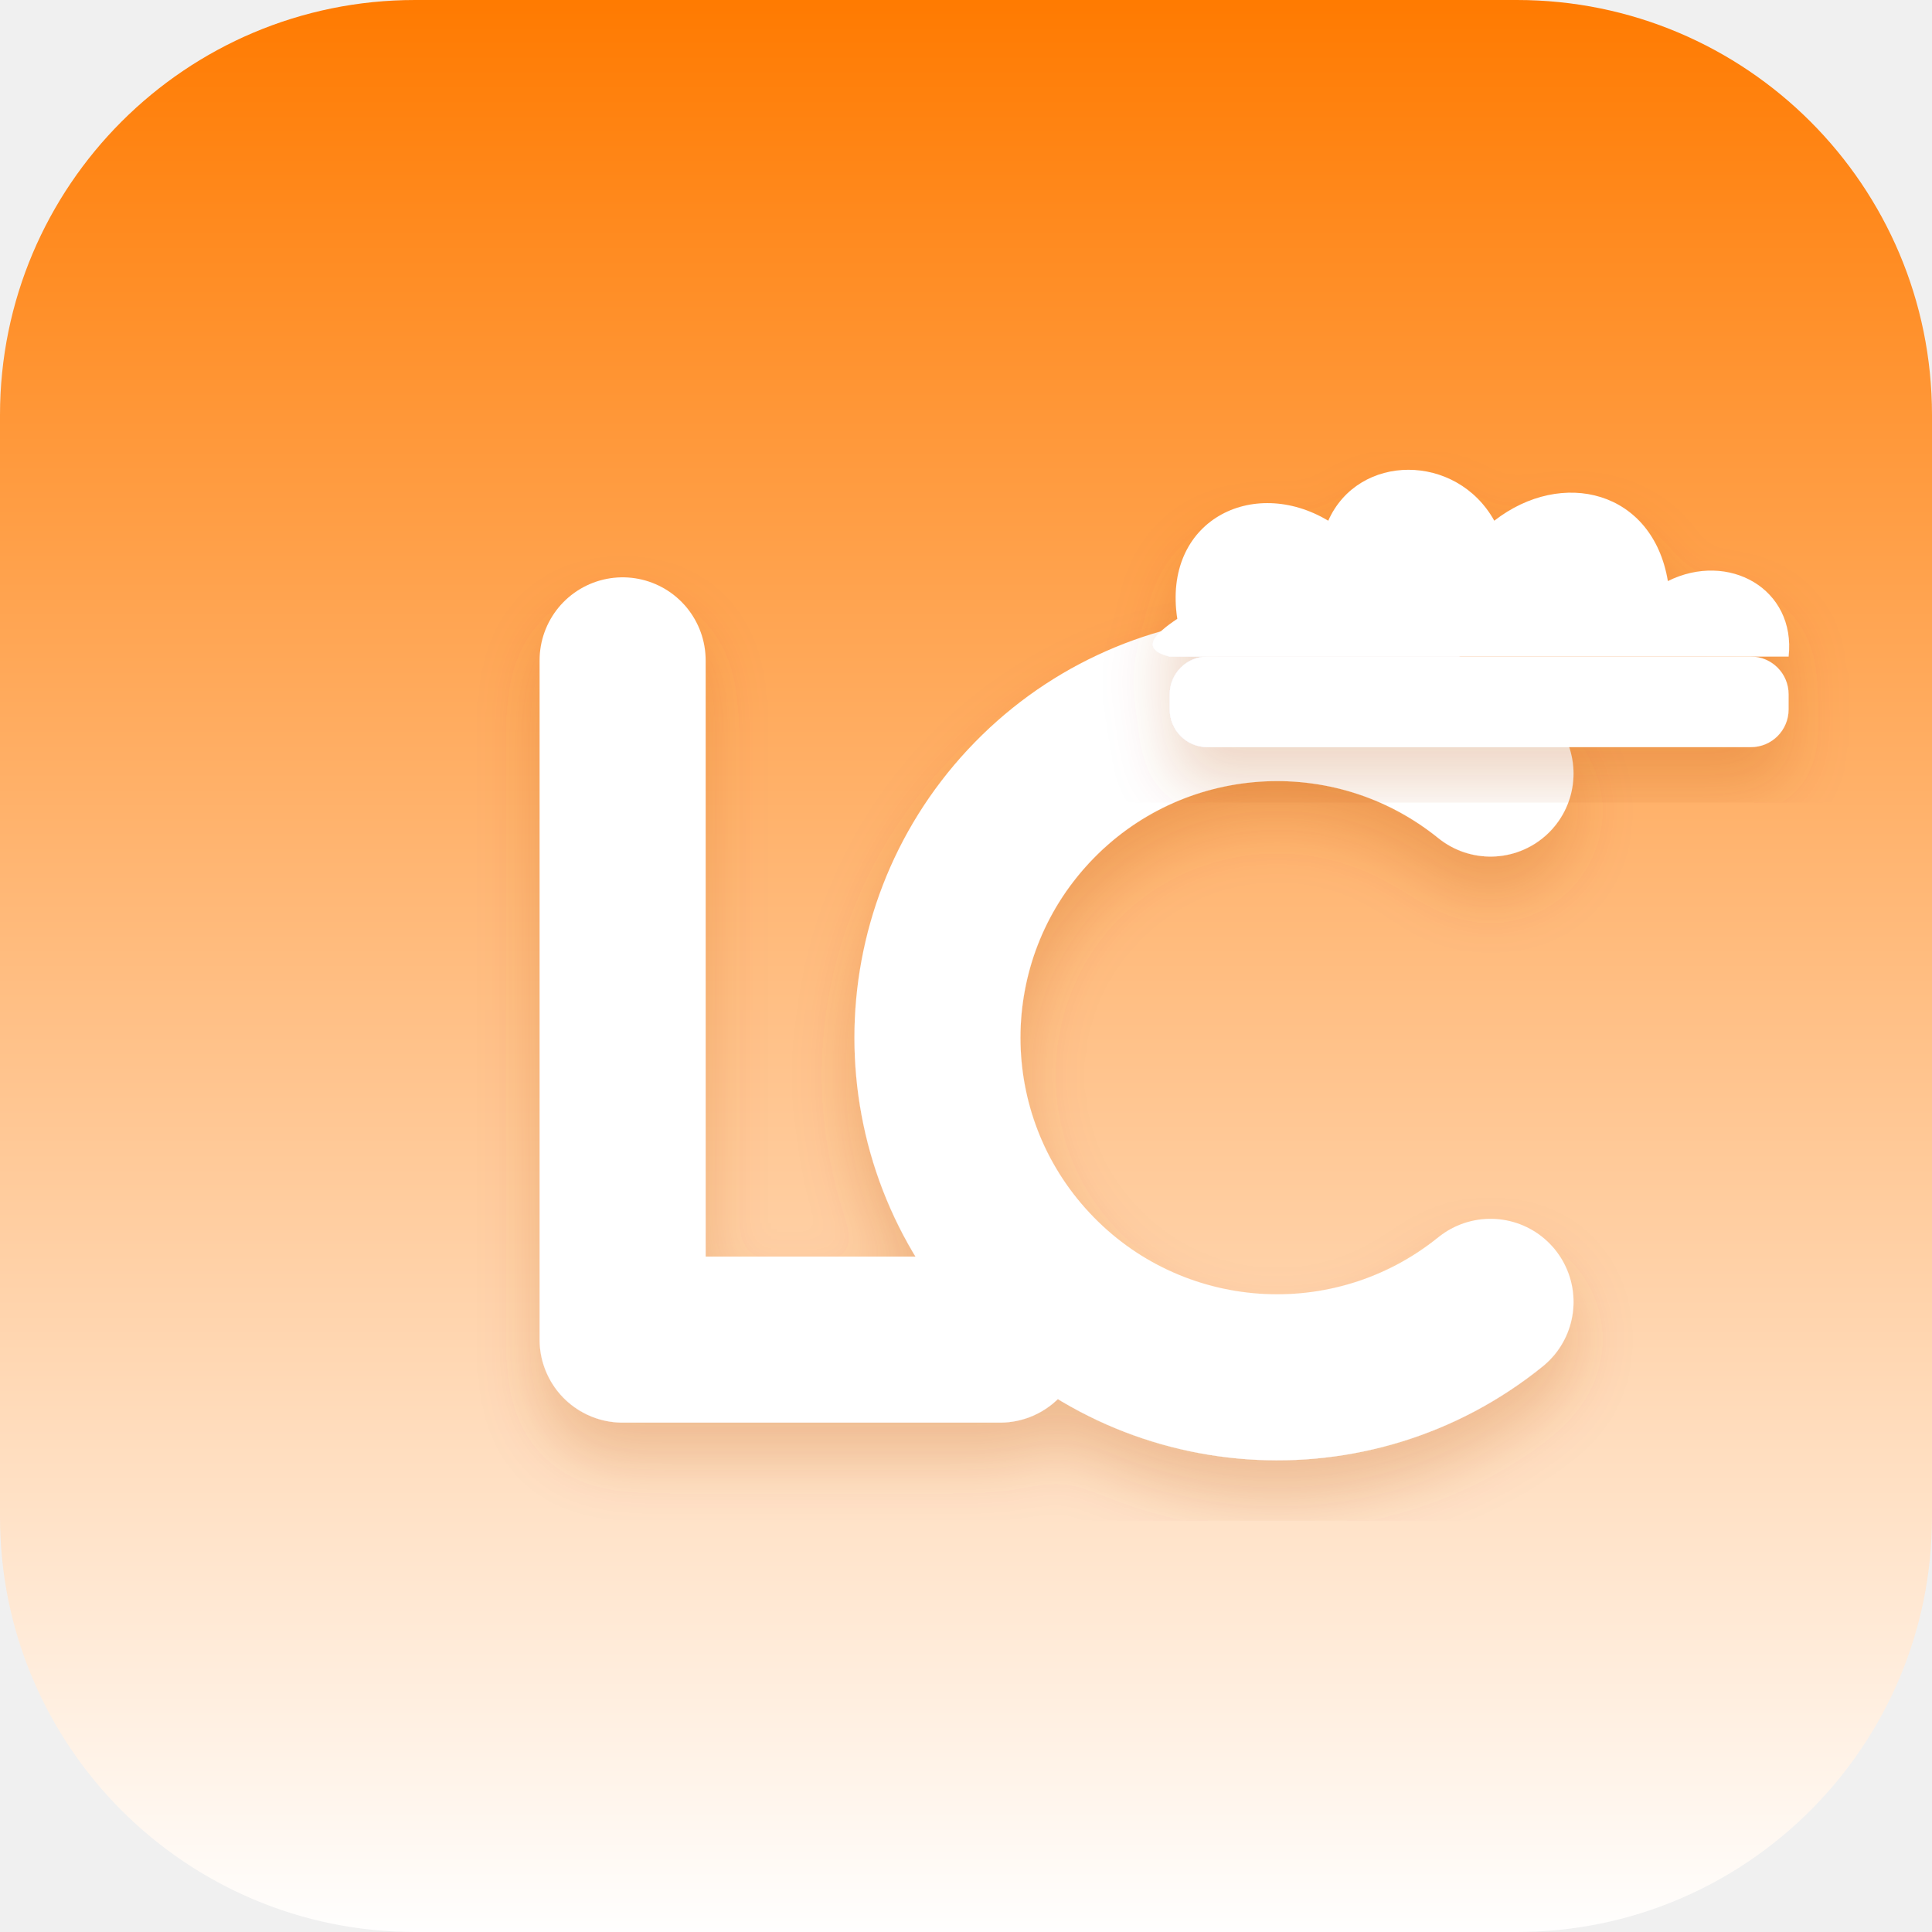
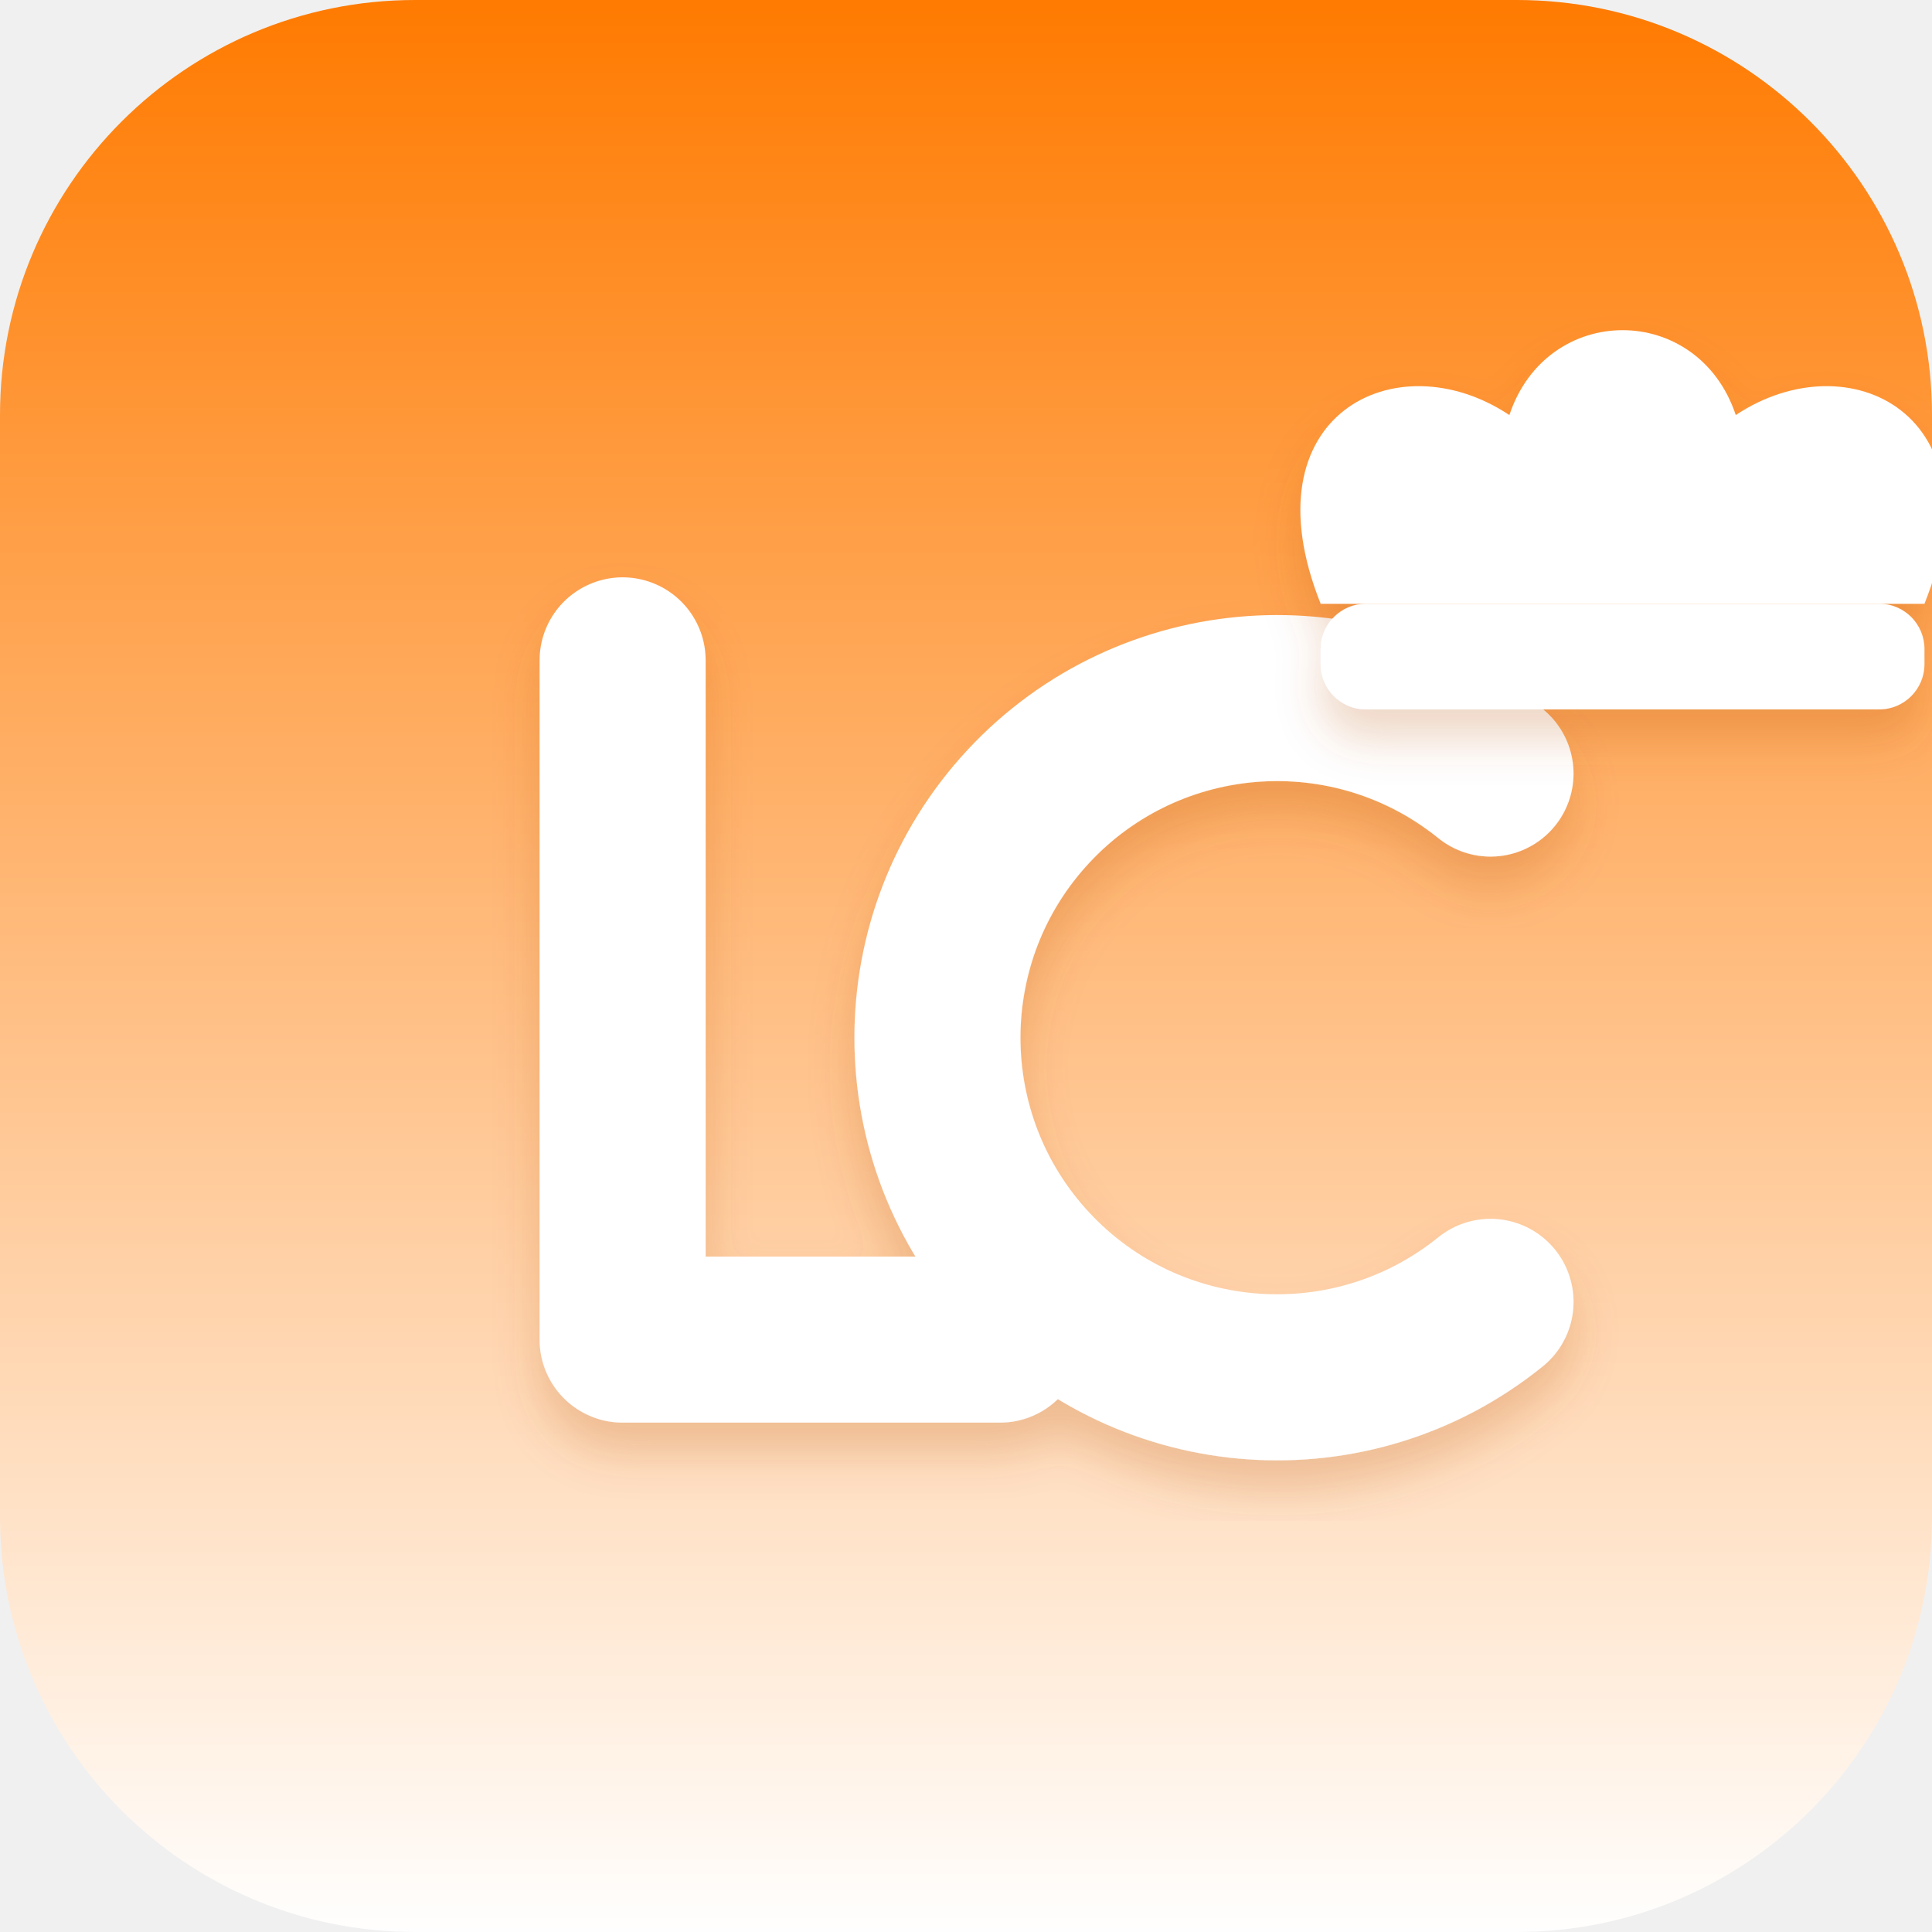
<svg xmlns="http://www.w3.org/2000/svg" width="512" height="512" viewBox="0 0 512 512">
  <defs>
    <linearGradient id="bg" x1="0" y1="0" x2="0" y2="1">
      <stop offset="0%" stop-color="#FF7A00" />
      <stop offset="100%" stop-color="#FFFFFF" />
    </linearGradient>
    <filter id="softShadow" x="-20%" y="-20%" width="140%" height="140%">
-       <feDropShadow dx="0" dy="10" stdDeviation="8" flood-color="#B84F00" flood-opacity="0.22" />
+       <feDropShadow dx="0" dy="8" stdDeviation="6" flood-color="#B84F00" flood-opacity="0.22" />
    </filter>
  </defs>
  <rect width="512" height="512" rx="110" fill="url(#bg)" />
-   <g filter="url(#softShadow)" stroke="#FFFFFF" stroke-width="44" stroke-linecap="round" stroke-linejoin="round" fill="none">
+   <g stroke="#FFFFFF" stroke-width="44" stroke-linecap="round" stroke-linejoin="round" fill="none" filter="url(#softShadow)">
    <path d="M165 175 V355 H265" />
-     <path d="M395 205              A90 90 0 1 0 395 345" />
+     <path d="M395 205 A90 90 0 1 0 395 345" />
  </g>
-   <g transform="translate(292,112)" fill="#FFFFFF" filter="url(#softShadow)">
-     <path d="       M20 52       C16 26, 40 14, 60 26       C68 8, 94 8, 104 26       C122 12, 146 18, 150 42       C166 34, 184 44, 182 62       L18 62       C10 60, 14 56, 20 52       Z" />
-     <rect x="18" y="62" width="164" height="24" rx="10" />
+   <g transform="translate(290,70)" fill="#FFFFFF" filter="url(#softShadow)">
+     <path d="       M60 90       C40 40, 80 20, 110 40       C120 10, 160 10, 170 40       C200 20, 240 40, 220 90       Z" />
+     <rect x="60" y="90" width="160" height="28" rx="12" />
  </g>
</svg>
